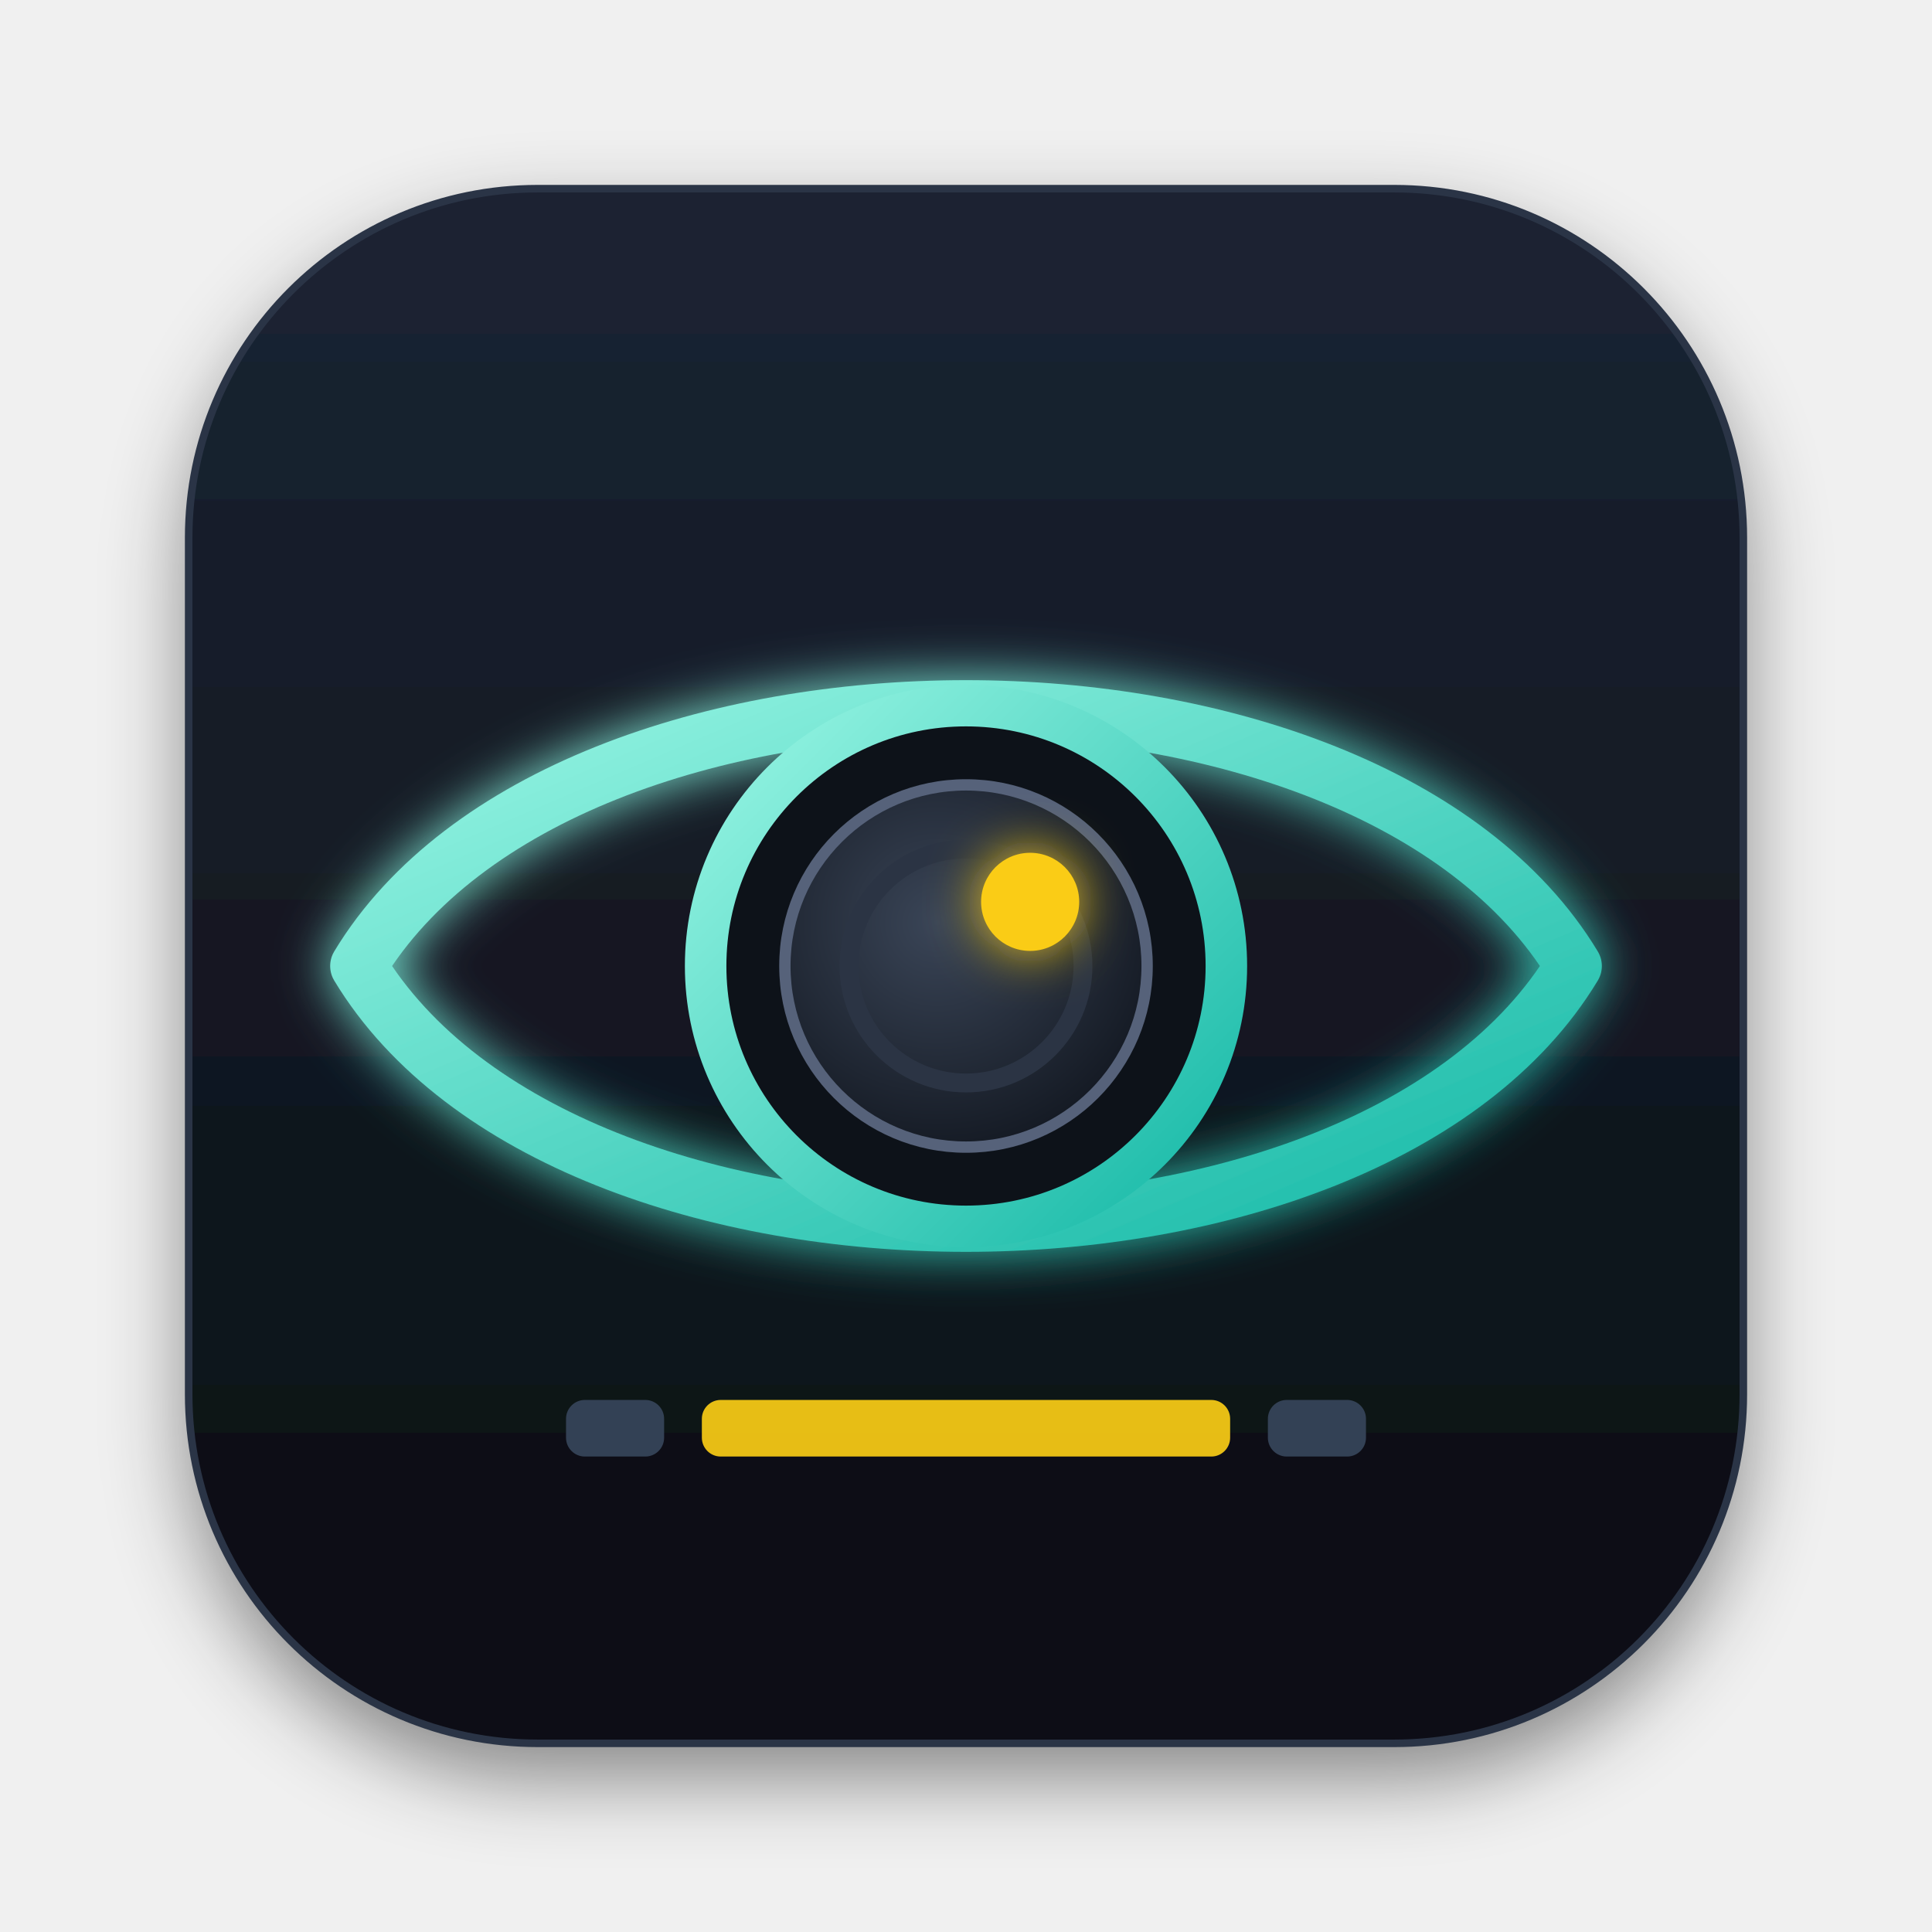
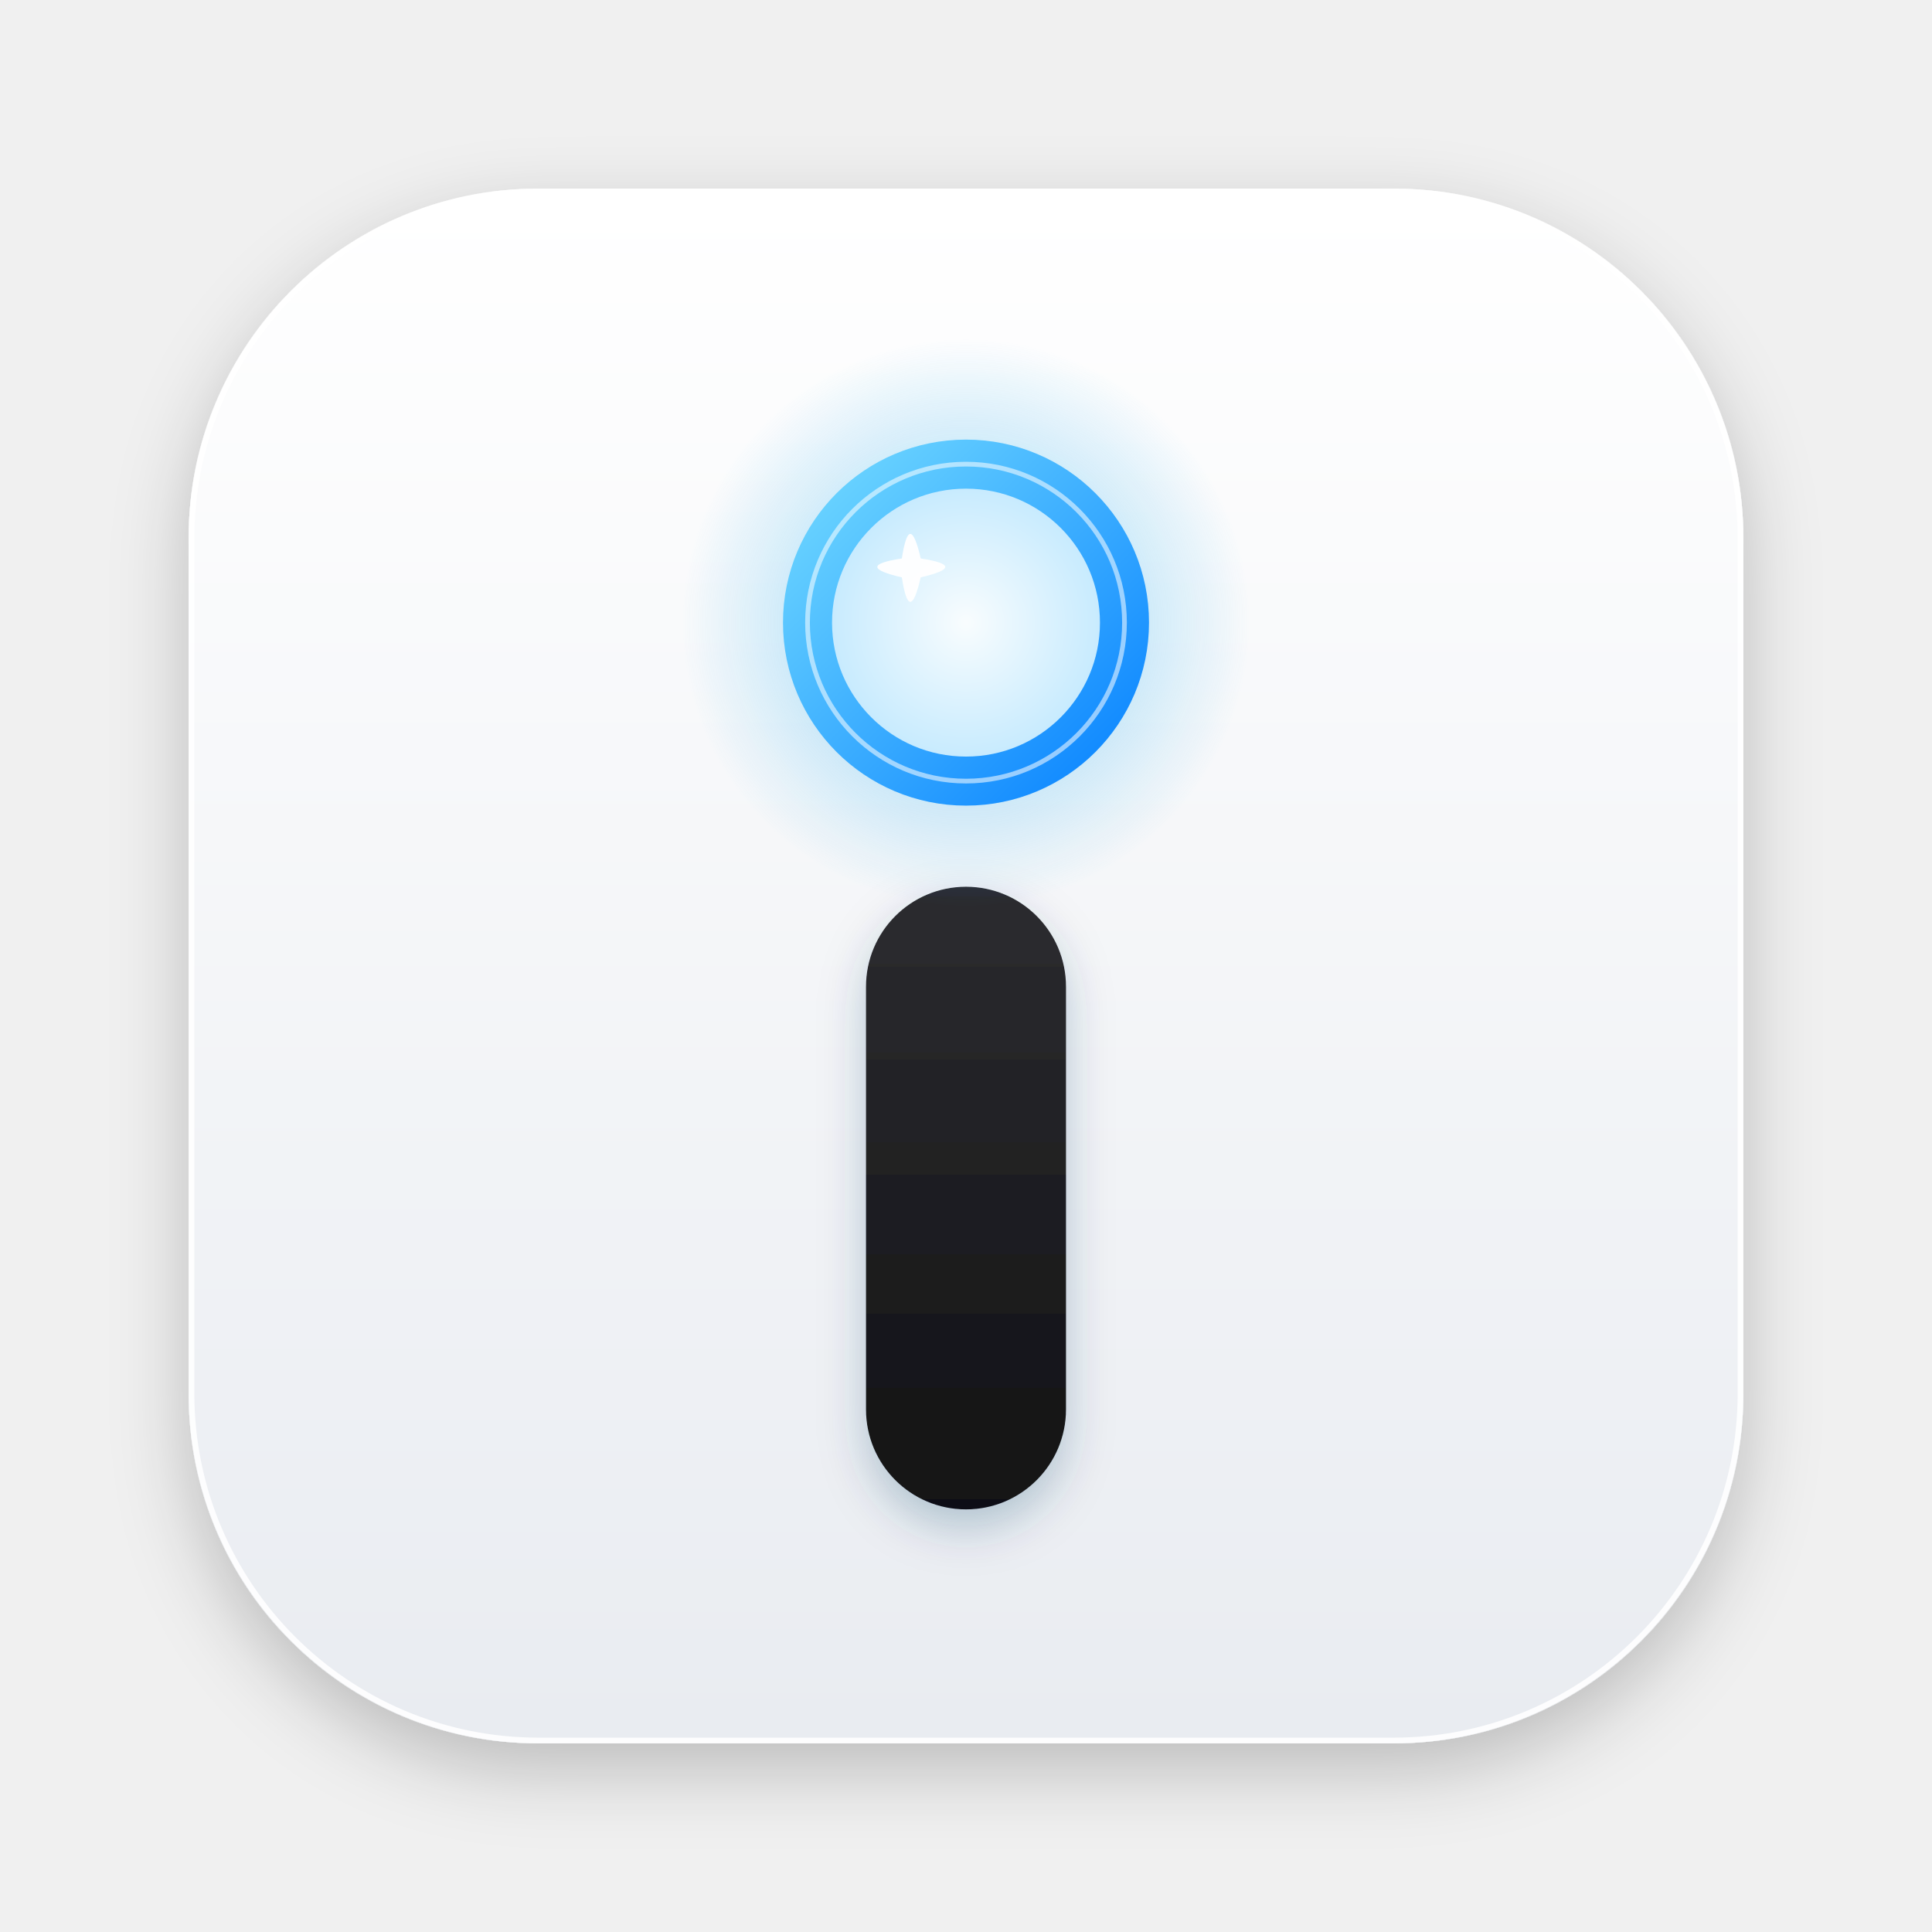
<svg xmlns="http://www.w3.org/2000/svg" width="1024" height="1024" viewBox="0 0 1024 1024">
  <defs>
    <linearGradient id="bg" x1="0" y1="0" x2="0" y2="1">
-       <stop offset="0" stop-color="#1b2433" />
-       <stop offset="1" stop-color="#0a0d12" />
+       <stop offset="0" stop-color="#ffffff" />
+       <stop offset="1" stop-color="#e9ecf1" />
    </linearGradient>
-     <linearGradient id="teal" x1="0" y1="0" x2="1" y2="1">
-       <stop offset="0" stop-color="#99f6e4" />
-       <stop offset="1" stop-color="#14b8a6" />
+     <linearGradient id="stem" x1="0" y1="0" x2="0" y2="1">
+       <stop offset="0" stop-color="#2c2c30" />
+       <stop offset="1" stop-color="#111114" />
    </linearGradient>
-     <radialGradient id="cap" cx="0.42" cy="0.38" r="0.7">
-       <stop offset="0" stop-color="#3a4557" />
-       <stop offset="1" stop-color="#11161f" />
+     <linearGradient id="ring" x1="0" y1="0" x2="1" y2="1">
+       <stop offset="0" stop-color="#6fd8ff" />
+       <stop offset="1" stop-color="#0a84ff" />
+     </linearGradient>
+     <radialGradient id="halo" cx="0.5" cy="0.5" r="0.5">
+       <stop offset="0.45" stop-color="#1eaaf0" stop-opacity="0.28" />
+       <stop offset="1" stop-color="#1eaaf0" stop-opacity="0" />
    </radialGradient>
-     <filter id="glow" x="-60%" y="-60%" width="220%" height="220%">
-       <feGaussianBlur stdDeviation="14" result="b" />
-       <feMerge>
-         <feMergeNode in="b" />
-         <feMergeNode in="SourceGraphic" />
-       </feMerge>
+     <radialGradient id="inner" cx="0.5" cy="0.5" r="0.5">
+       <stop offset="0" stop-color="#ffffff" stop-opacity="0.9" />
+       <stop offset="1" stop-color="#bfe8ff" stop-opacity="0.9" />
+     </radialGradient>
+     <filter id="shadow" x="-10%" y="-10%" width="120%" height="125%">
+       <feDropShadow dx="0" dy="14" stdDeviation="20" flood-color="#000" flood-opacity="0.22" />
    </filter>
-     <filter id="shadow" x="-10%" y="-10%" width="120%" height="125%">
-       <feDropShadow dx="0" dy="18" stdDeviation="22" flood-color="#000" flood-opacity="0.45" />
+     <filter id="soft" x="-30%" y="-30%" width="160%" height="160%">
+       <feDropShadow dx="0" dy="10" stdDeviation="12" flood-color="#0a3a66" flood-opacity="0.25" />
    </filter>
  </defs>
  <rect x="100" y="100" width="824" height="824" rx="185" fill="url(#bg)" filter="url(#shadow)" />
-   <rect x="100" y="100" width="824" height="824" rx="185" fill="none" stroke="#2a3446" stroke-width="4" />
-   <path d="M190 512 C 300 330, 724 330, 834 512 C 724 694, 300 694, 190 512 Z" fill="none" stroke="url(#teal)" stroke-width="30" stroke-linejoin="round" filter="url(#glow)" />
-   <circle cx="512" cy="512" r="138" fill="#0d1219" stroke="url(#teal)" stroke-width="22" />
-   <circle cx="512" cy="512" r="96" fill="url(#cap)" />
-   <circle cx="512" cy="512" r="96" fill="none" stroke="#56627a" stroke-width="6" />
-   <circle cx="512" cy="512" r="62" fill="none" stroke="#2b3444" stroke-width="10" />
-   <circle cx="546" cy="478" r="26" fill="#facc15" filter="url(#glow)" />
-   <rect x="372" y="742" width="280" height="30" rx="10" fill="#facc15" opacity="0.92" />
-   <rect x="300" y="742" width="52" height="30" rx="10" fill="#334155" />
-   <rect x="672" y="742" width="52" height="30" rx="10" fill="#334155" />
+   <rect x="101.5" y="101.5" width="821" height="821" rx="184" fill="none" stroke="#ffffff" stroke-width="3" opacity="0.9" />
+   <rect x="459" y="470" width="106" height="330" rx="53" fill="url(#stem)" filter="url(#soft)" />
+   <circle cx="512" cy="330" r="150" fill="url(#halo)" />
+   <circle cx="512" cy="330" r="84" fill="url(#inner)" />
+   <circle cx="512" cy="330" r="84" fill="none" stroke="url(#ring)" stroke-width="26" />
+   <circle cx="512" cy="330" r="84" fill="none" stroke="#ffffff" stroke-opacity="0.55" stroke-width="2.5" />
+   <path d="M478 296 q4 -26 10 0 q26 4 0 10 q-6 26 -10 0 q-26 -6 0 -10 z" fill="#ffffff" opacity="0.95" />
</svg>
